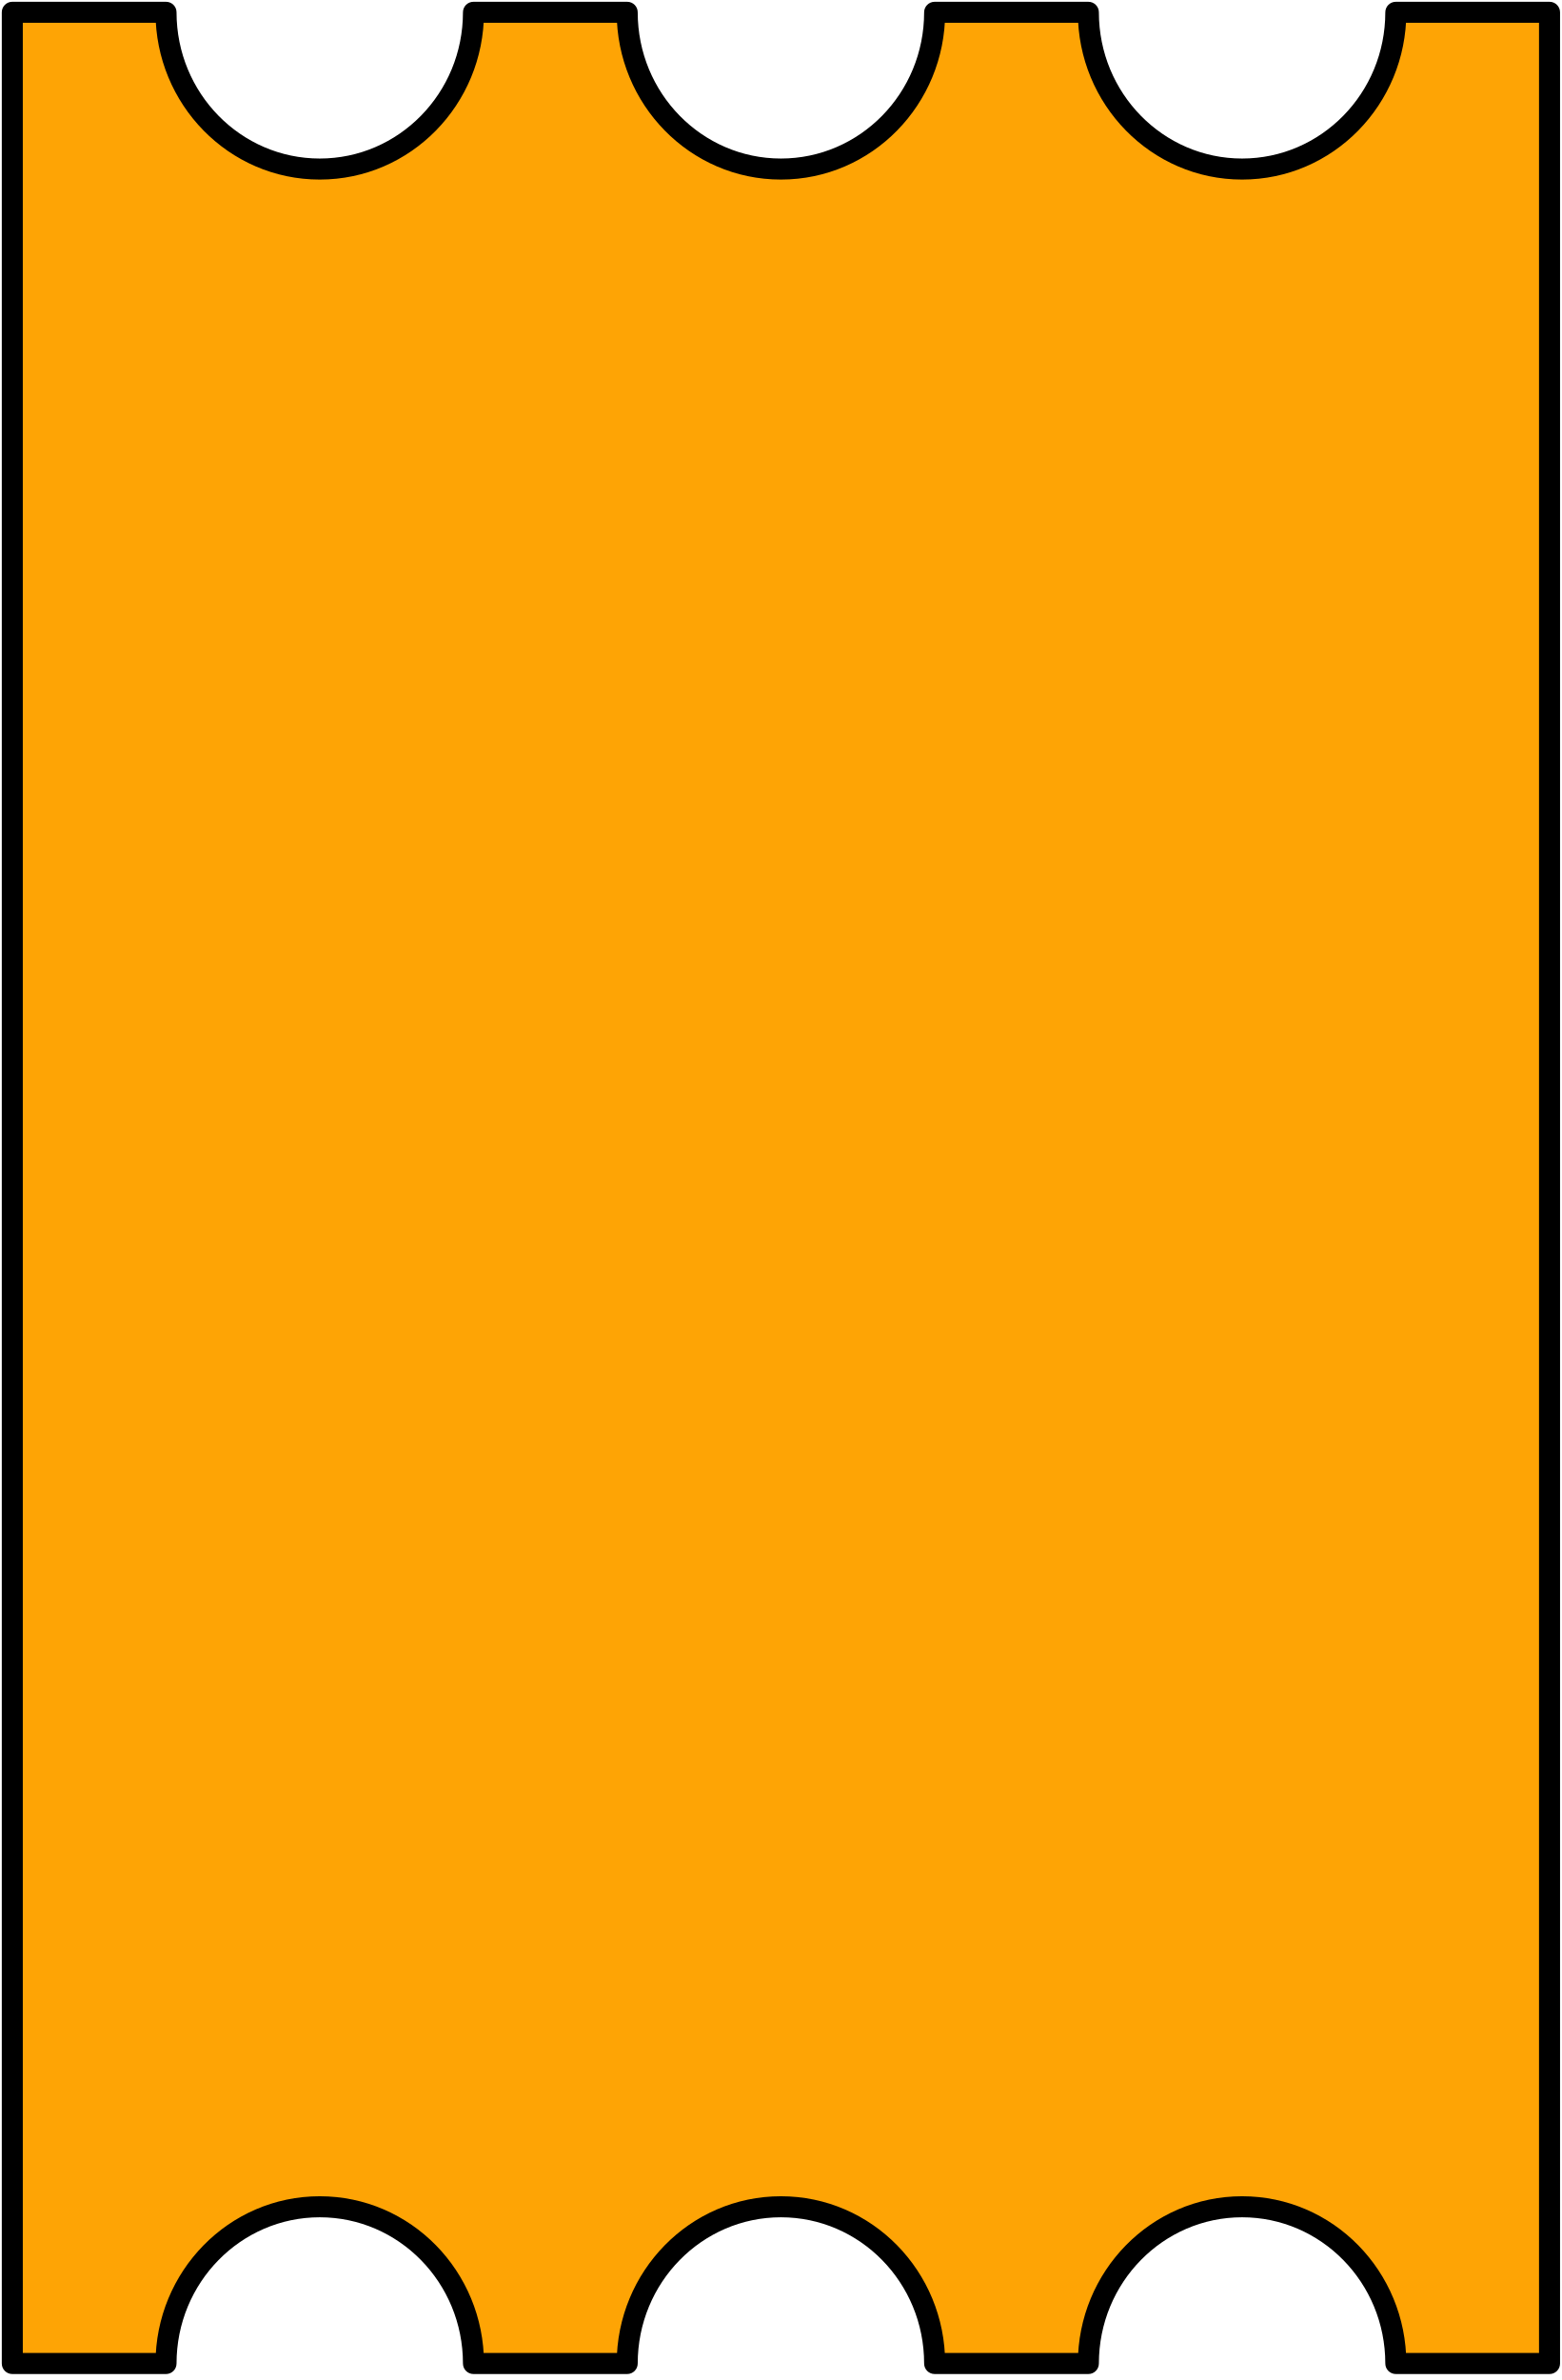
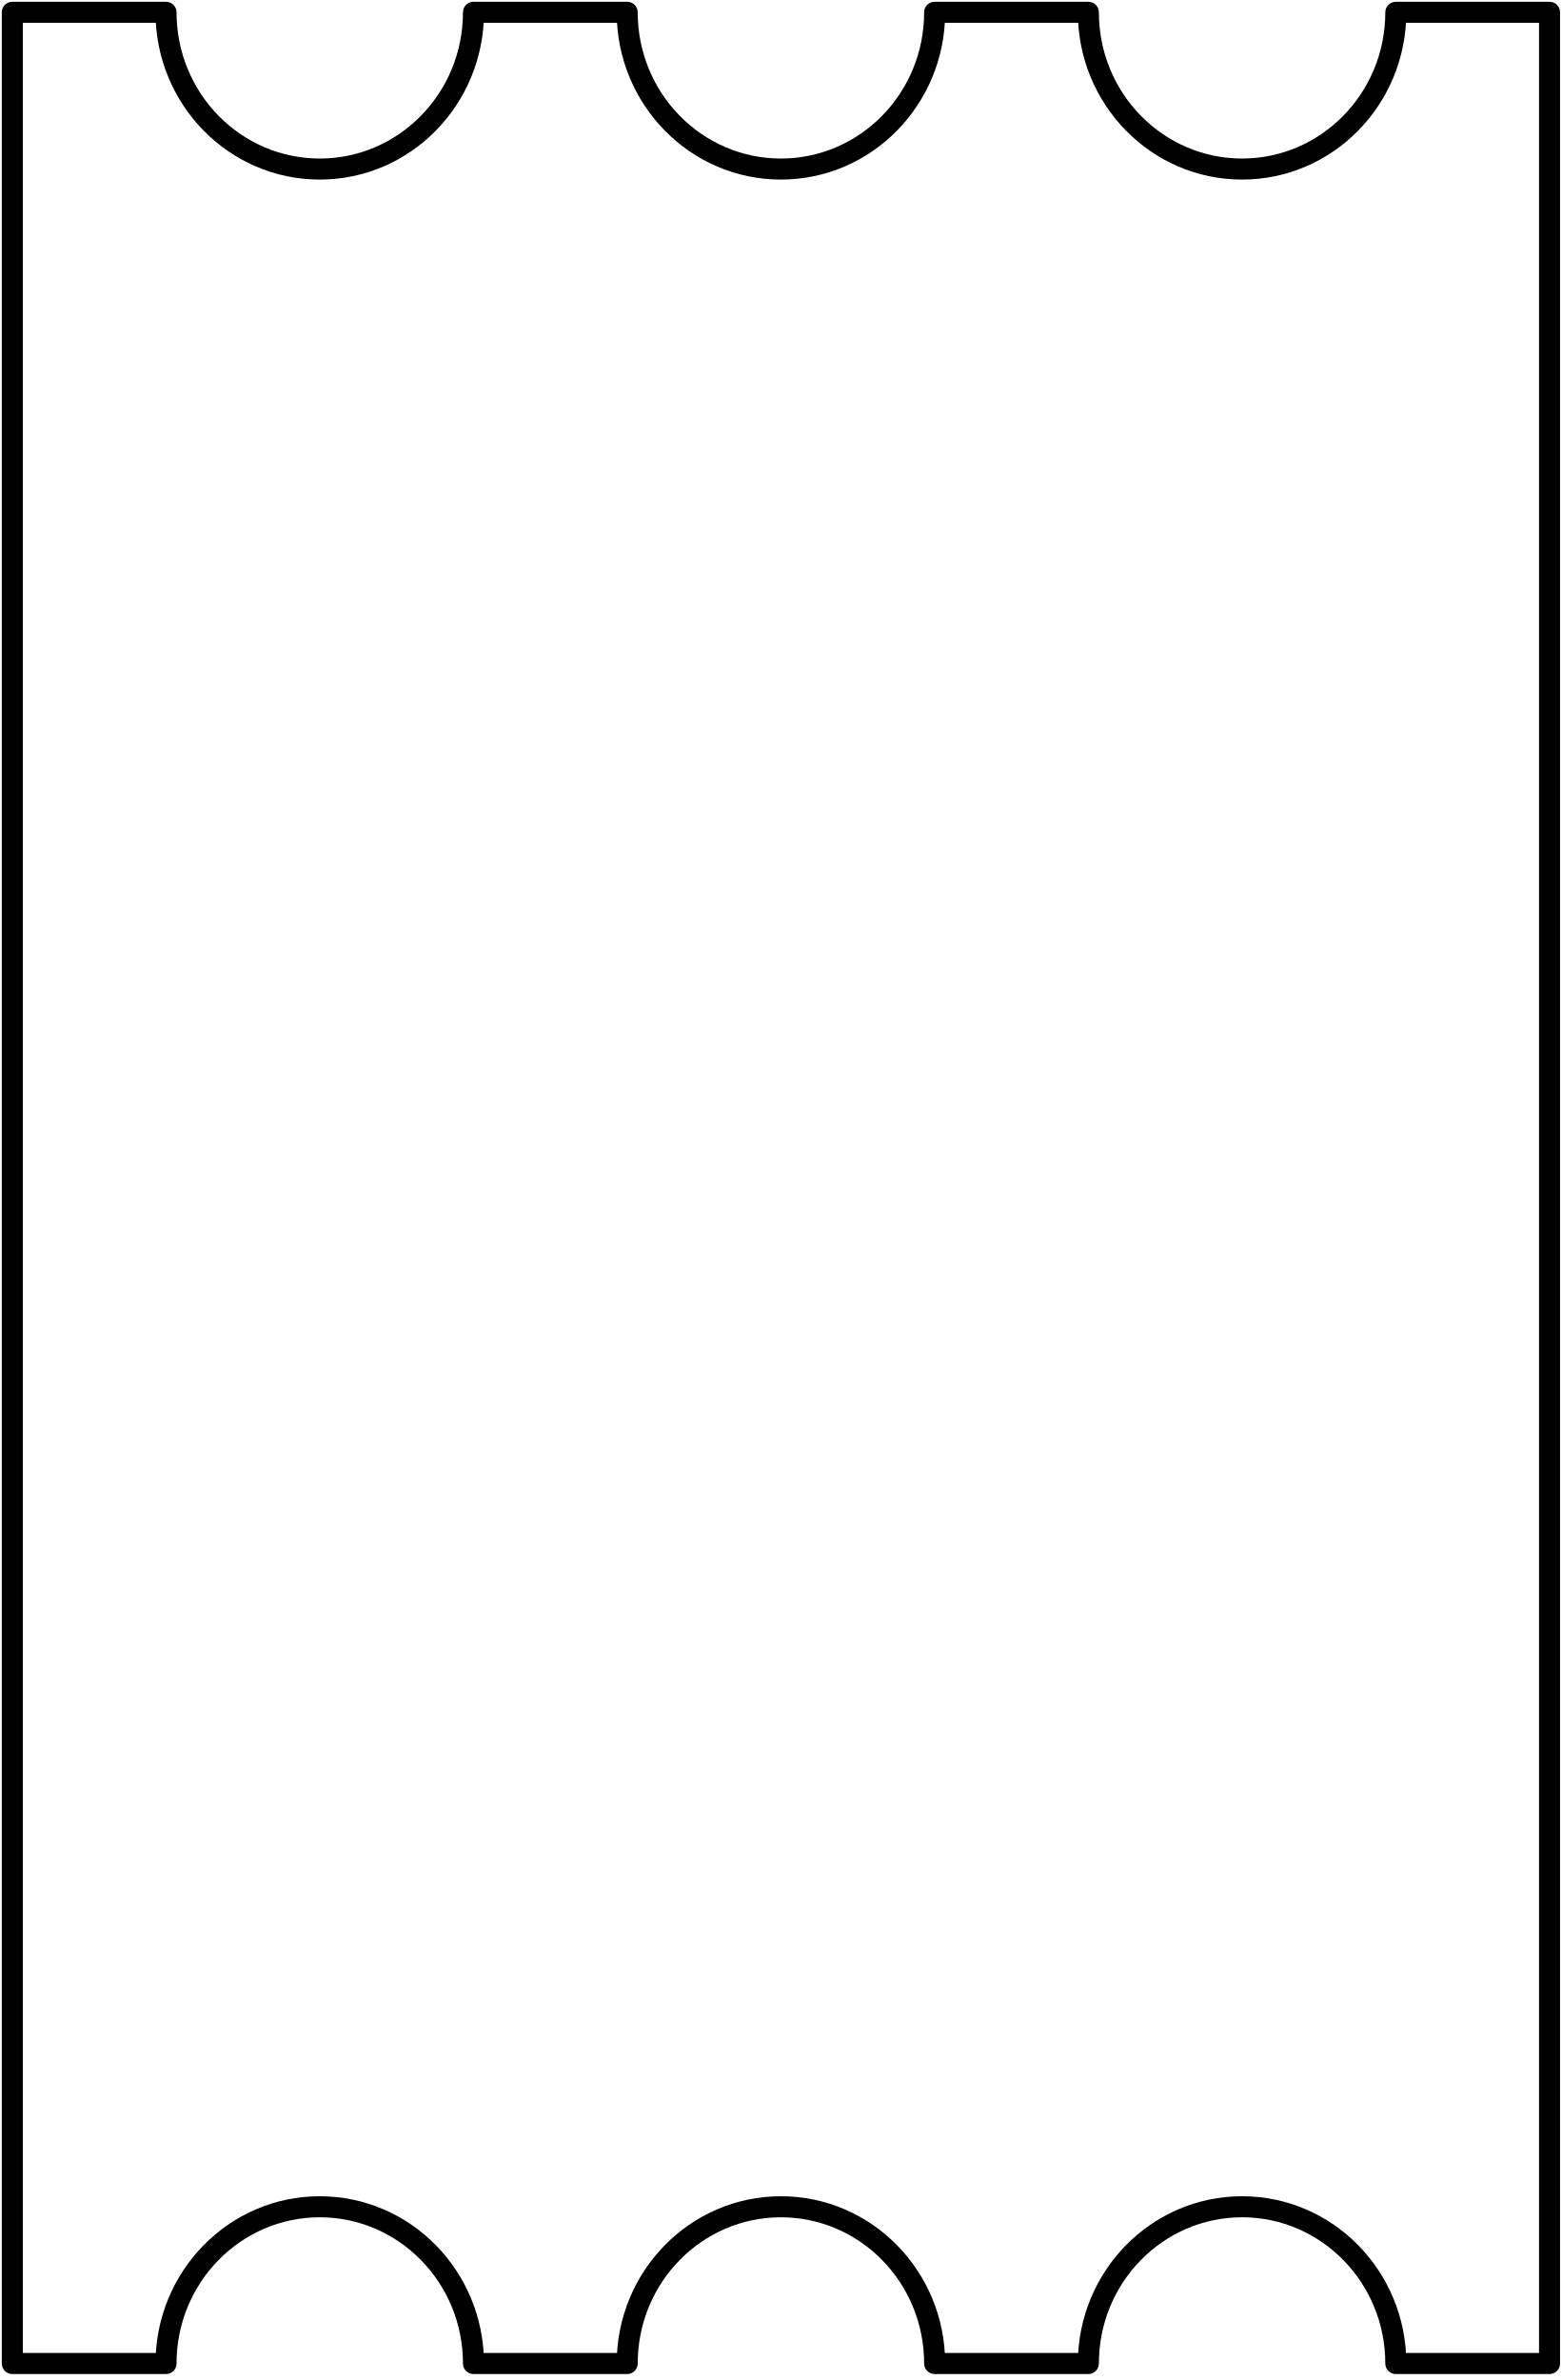
<svg xmlns="http://www.w3.org/2000/svg" width="254" height="387" viewBox="0 0 254 387" fill="none">
-   <path fill-rule="evenodd" clip-rule="evenodd" d="M152 2C152 16.077 140.808 27.488 127 27.488C113.193 27.488 102 16.077 102 2V2H77V2C77 16.077 65.807 27.488 52 27.488C38.193 27.488 27 16.077 27 2V2H2V384.319L27 384.319C27 370.242 38.193 358.831 52 358.831C65.807 358.831 77 370.242 77 384.319H102C102 370.242 113.193 358.831 127 358.831C140.808 358.831 152 370.242 152 384.319H177C177 370.242 188.193 358.831 202 358.831C215.807 358.831 227 370.242 227 384.319L252 384.319V2H227V2C227 16.077 215.807 27.488 202 27.488C188.193 27.488 177 16.077 177 2V2H152V2Z" fill="#FEA405" />
  <path d="M102 2H103.71C103.71 1.056 102.945 0.29 102 0.29V2ZM77 2V0.29C76.056 0.29 75.29 1.056 75.29 2L77 2ZM27 2H28.71C28.71 1.056 27.945 0.29 27 0.29V2ZM2 2V0.29C1.056 0.29 0.29 1.056 0.29 2L2 2ZM2 384.319H0.29C0.29 385.263 1.056 386.029 2 386.029L2 384.319ZM27 384.319L27 386.029C27.454 386.029 27.889 385.849 28.209 385.528C28.53 385.207 28.71 384.772 28.71 384.319H27ZM77 384.319H75.29C75.29 385.263 76.056 386.029 77 386.029V384.319ZM102 384.319V386.029C102.945 386.029 103.71 385.263 103.71 384.319H102ZM152 384.319H150.291C150.291 385.263 151.056 386.029 152 386.029V384.319ZM177 384.319V386.029C177.944 386.029 178.71 385.263 178.71 384.319H177ZM227 384.319H225.29C225.29 384.772 225.47 385.207 225.791 385.528C226.112 385.849 226.547 386.029 227 386.029L227 384.319ZM252 384.319L252 386.029C252.944 386.029 253.71 385.263 253.71 384.319H252ZM252 2H253.71C253.71 1.056 252.944 0.29 252 0.29V2ZM227 2V0.29C226.056 0.29 225.29 1.056 225.29 2L227 2ZM177 2H178.71C178.71 1.056 177.944 0.29 177 0.29V2ZM152 2V0.29C151.056 0.29 150.291 1.056 150.291 2L152 2ZM127 29.198C141.783 29.198 153.71 16.99 153.71 2H150.291C150.291 15.164 139.832 25.778 127 25.778V29.198ZM100.291 2C100.291 16.99 112.218 29.198 127 29.198V25.778C114.169 25.778 103.71 15.164 103.71 2H100.291ZM100.291 2V2H103.71V2H100.291ZM77 3.71H102V0.29H77V3.71ZM78.71 2V2H75.29V2H78.71ZM52 29.198C66.783 29.198 78.71 16.99 78.71 2H75.29C75.29 15.164 64.832 25.778 52 25.778V29.198ZM25.29 2C25.29 16.99 37.218 29.198 52 29.198V25.778C39.169 25.778 28.71 15.164 28.71 2H25.29ZM25.29 2V2H28.71V2H25.29ZM2 3.71H27V0.29H2V3.71ZM3.71 384.319V2H0.29V384.319H3.71ZM27 382.609L2 382.609L2 386.029L27 386.029L27 382.609ZM52 357.121C37.218 357.121 25.29 369.329 25.29 384.319H28.71C28.71 371.155 39.169 360.541 52 360.541V357.121ZM78.71 384.319C78.71 369.329 66.783 357.121 52 357.121V360.541C64.832 360.541 75.29 371.155 75.29 384.319H78.71ZM102 382.609H77V386.029H102V382.609ZM103.71 384.319C103.71 371.155 114.169 360.541 127 360.541V357.121C112.218 357.121 100.291 369.329 100.291 384.319H103.71ZM127 360.541C139.832 360.541 150.291 371.155 150.291 384.319H153.71C153.71 369.329 141.783 357.121 127 357.121V360.541ZM177 382.609H152V386.029H177V382.609ZM202 357.121C187.218 357.121 175.29 369.329 175.29 384.319H178.71C178.71 371.155 189.168 360.541 202 360.541V357.121ZM228.71 384.319C228.71 369.329 216.783 357.121 202 357.121V360.541C214.832 360.541 225.29 371.155 225.29 384.319H228.71ZM252 382.609L227 382.609L227 386.029L252 386.029L252 382.609ZM250.29 2V384.319H253.71V2H250.29ZM227 3.71H252V0.29H227V3.71ZM228.71 2V2H225.29V2H228.71ZM202 29.198C216.783 29.198 228.71 16.99 228.71 2H225.29C225.29 15.164 214.832 25.778 202 25.778V29.198ZM175.29 2C175.29 16.99 187.218 29.198 202 29.198V25.778C189.168 25.778 178.71 15.164 178.71 2H175.29ZM175.29 2V2H178.71V2H175.29ZM152 3.71H177V0.29H152V3.71ZM153.71 2V2H150.291V2H153.71Z" fill="black" />
</svg>
